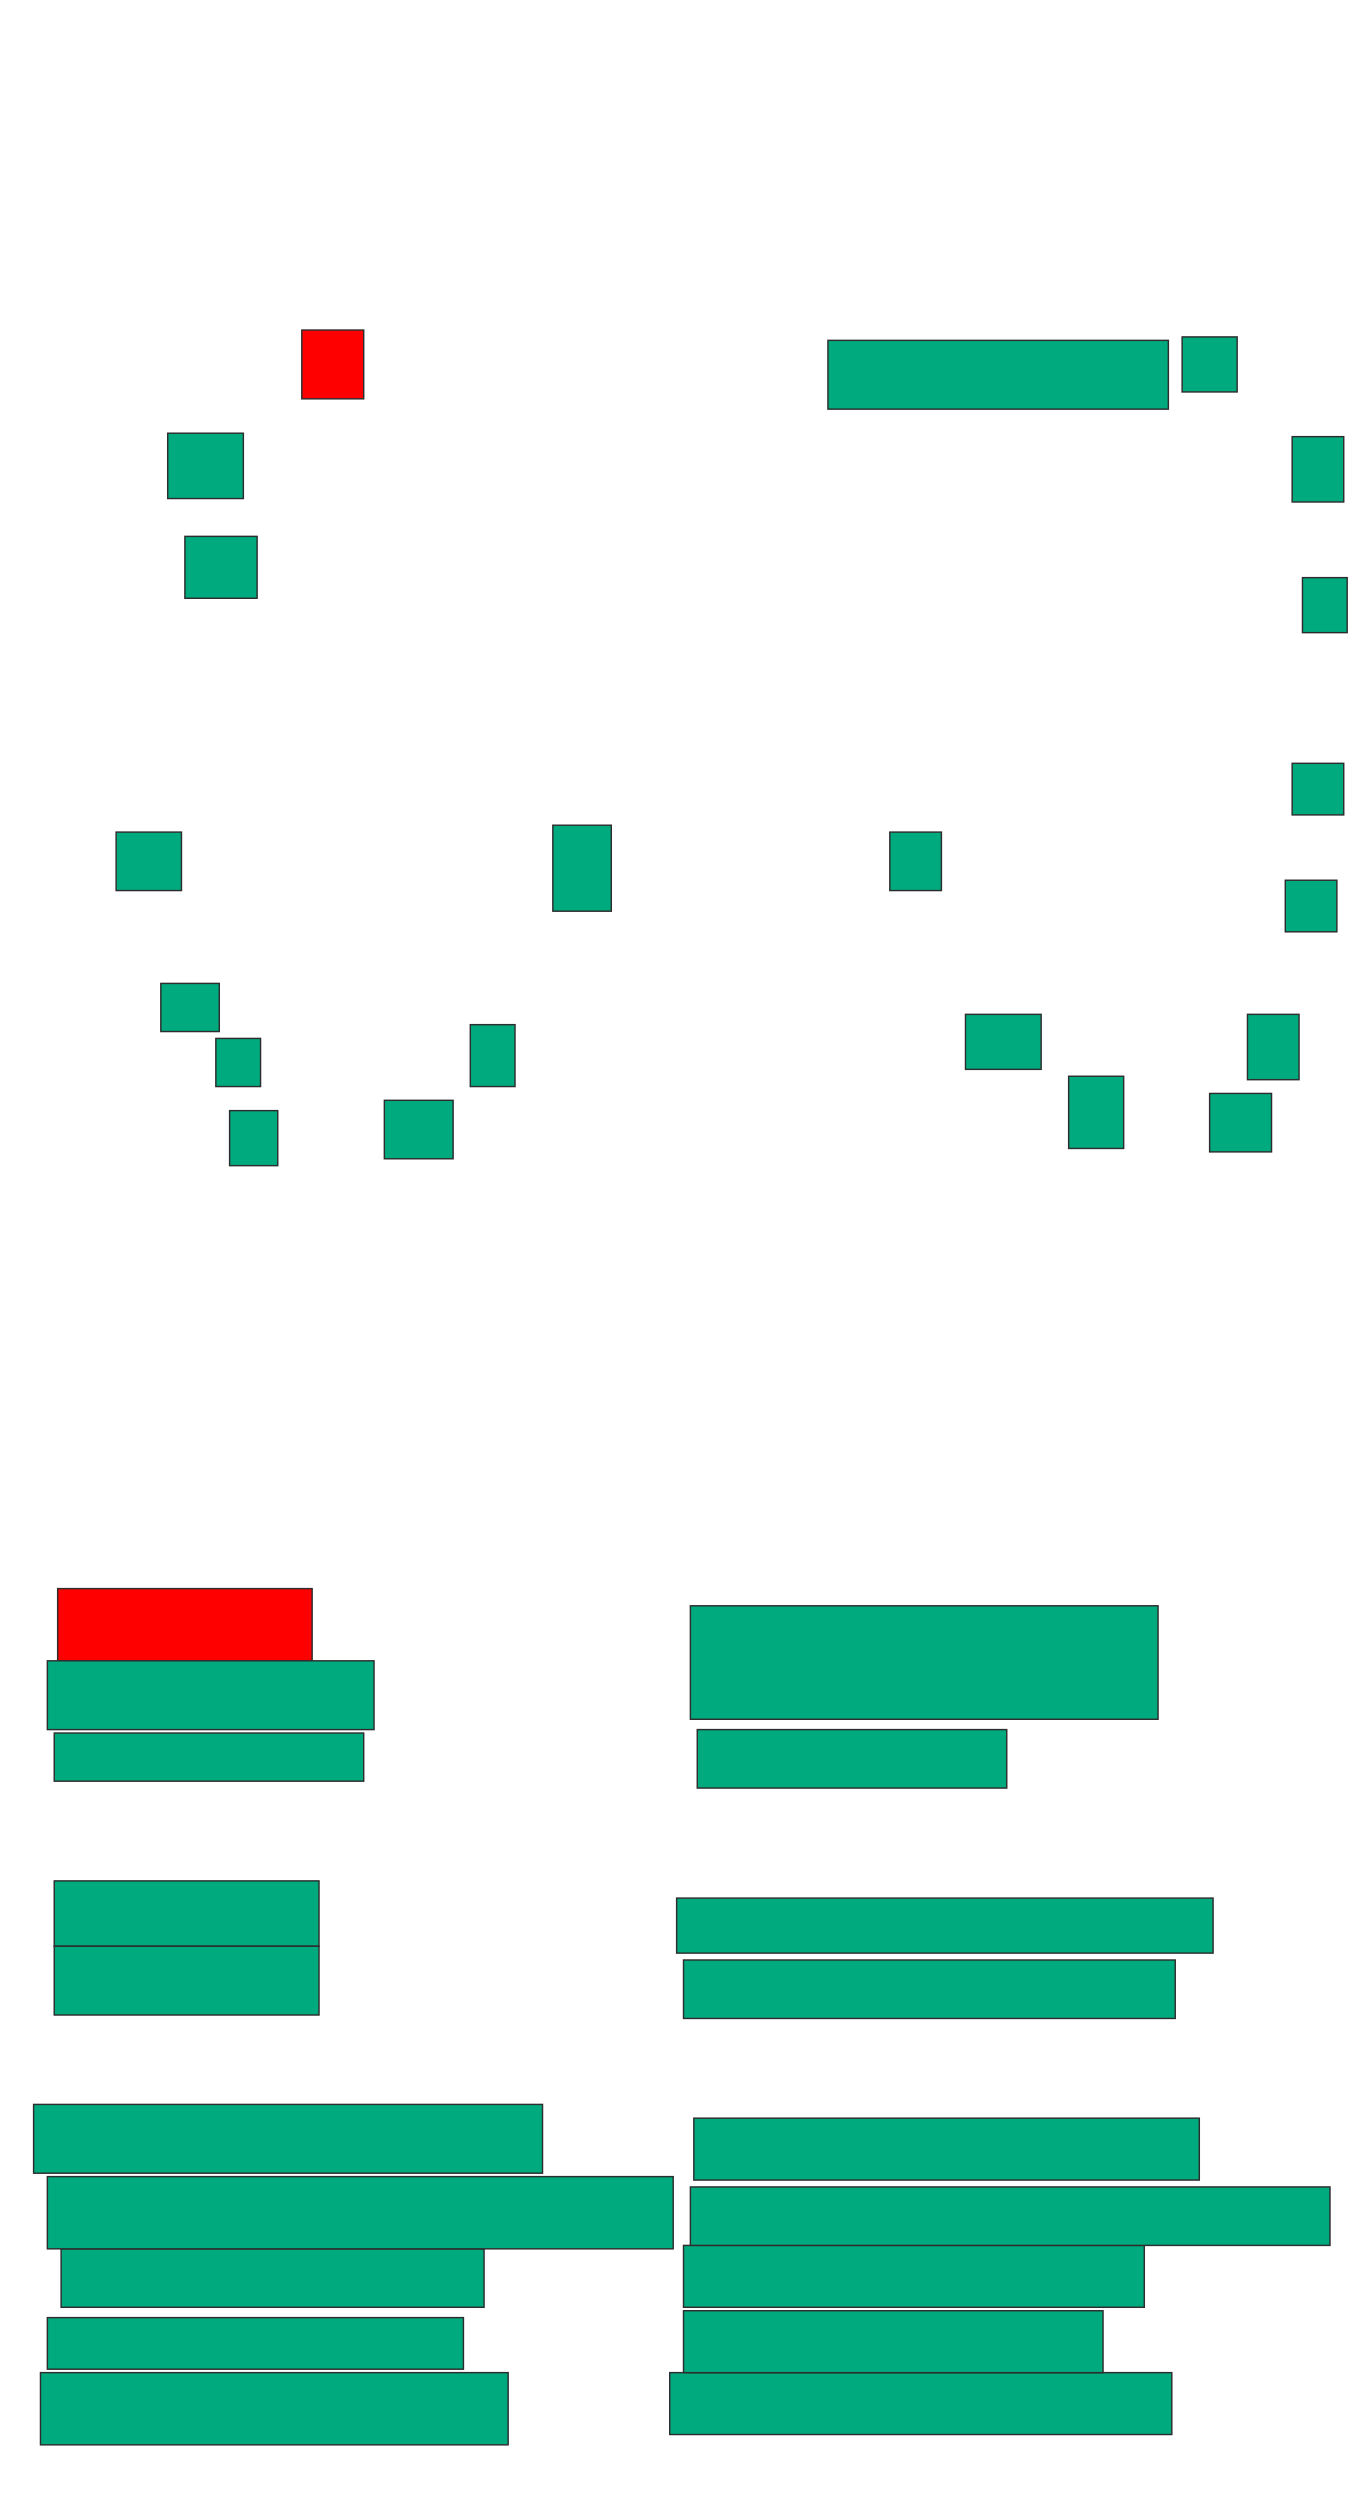
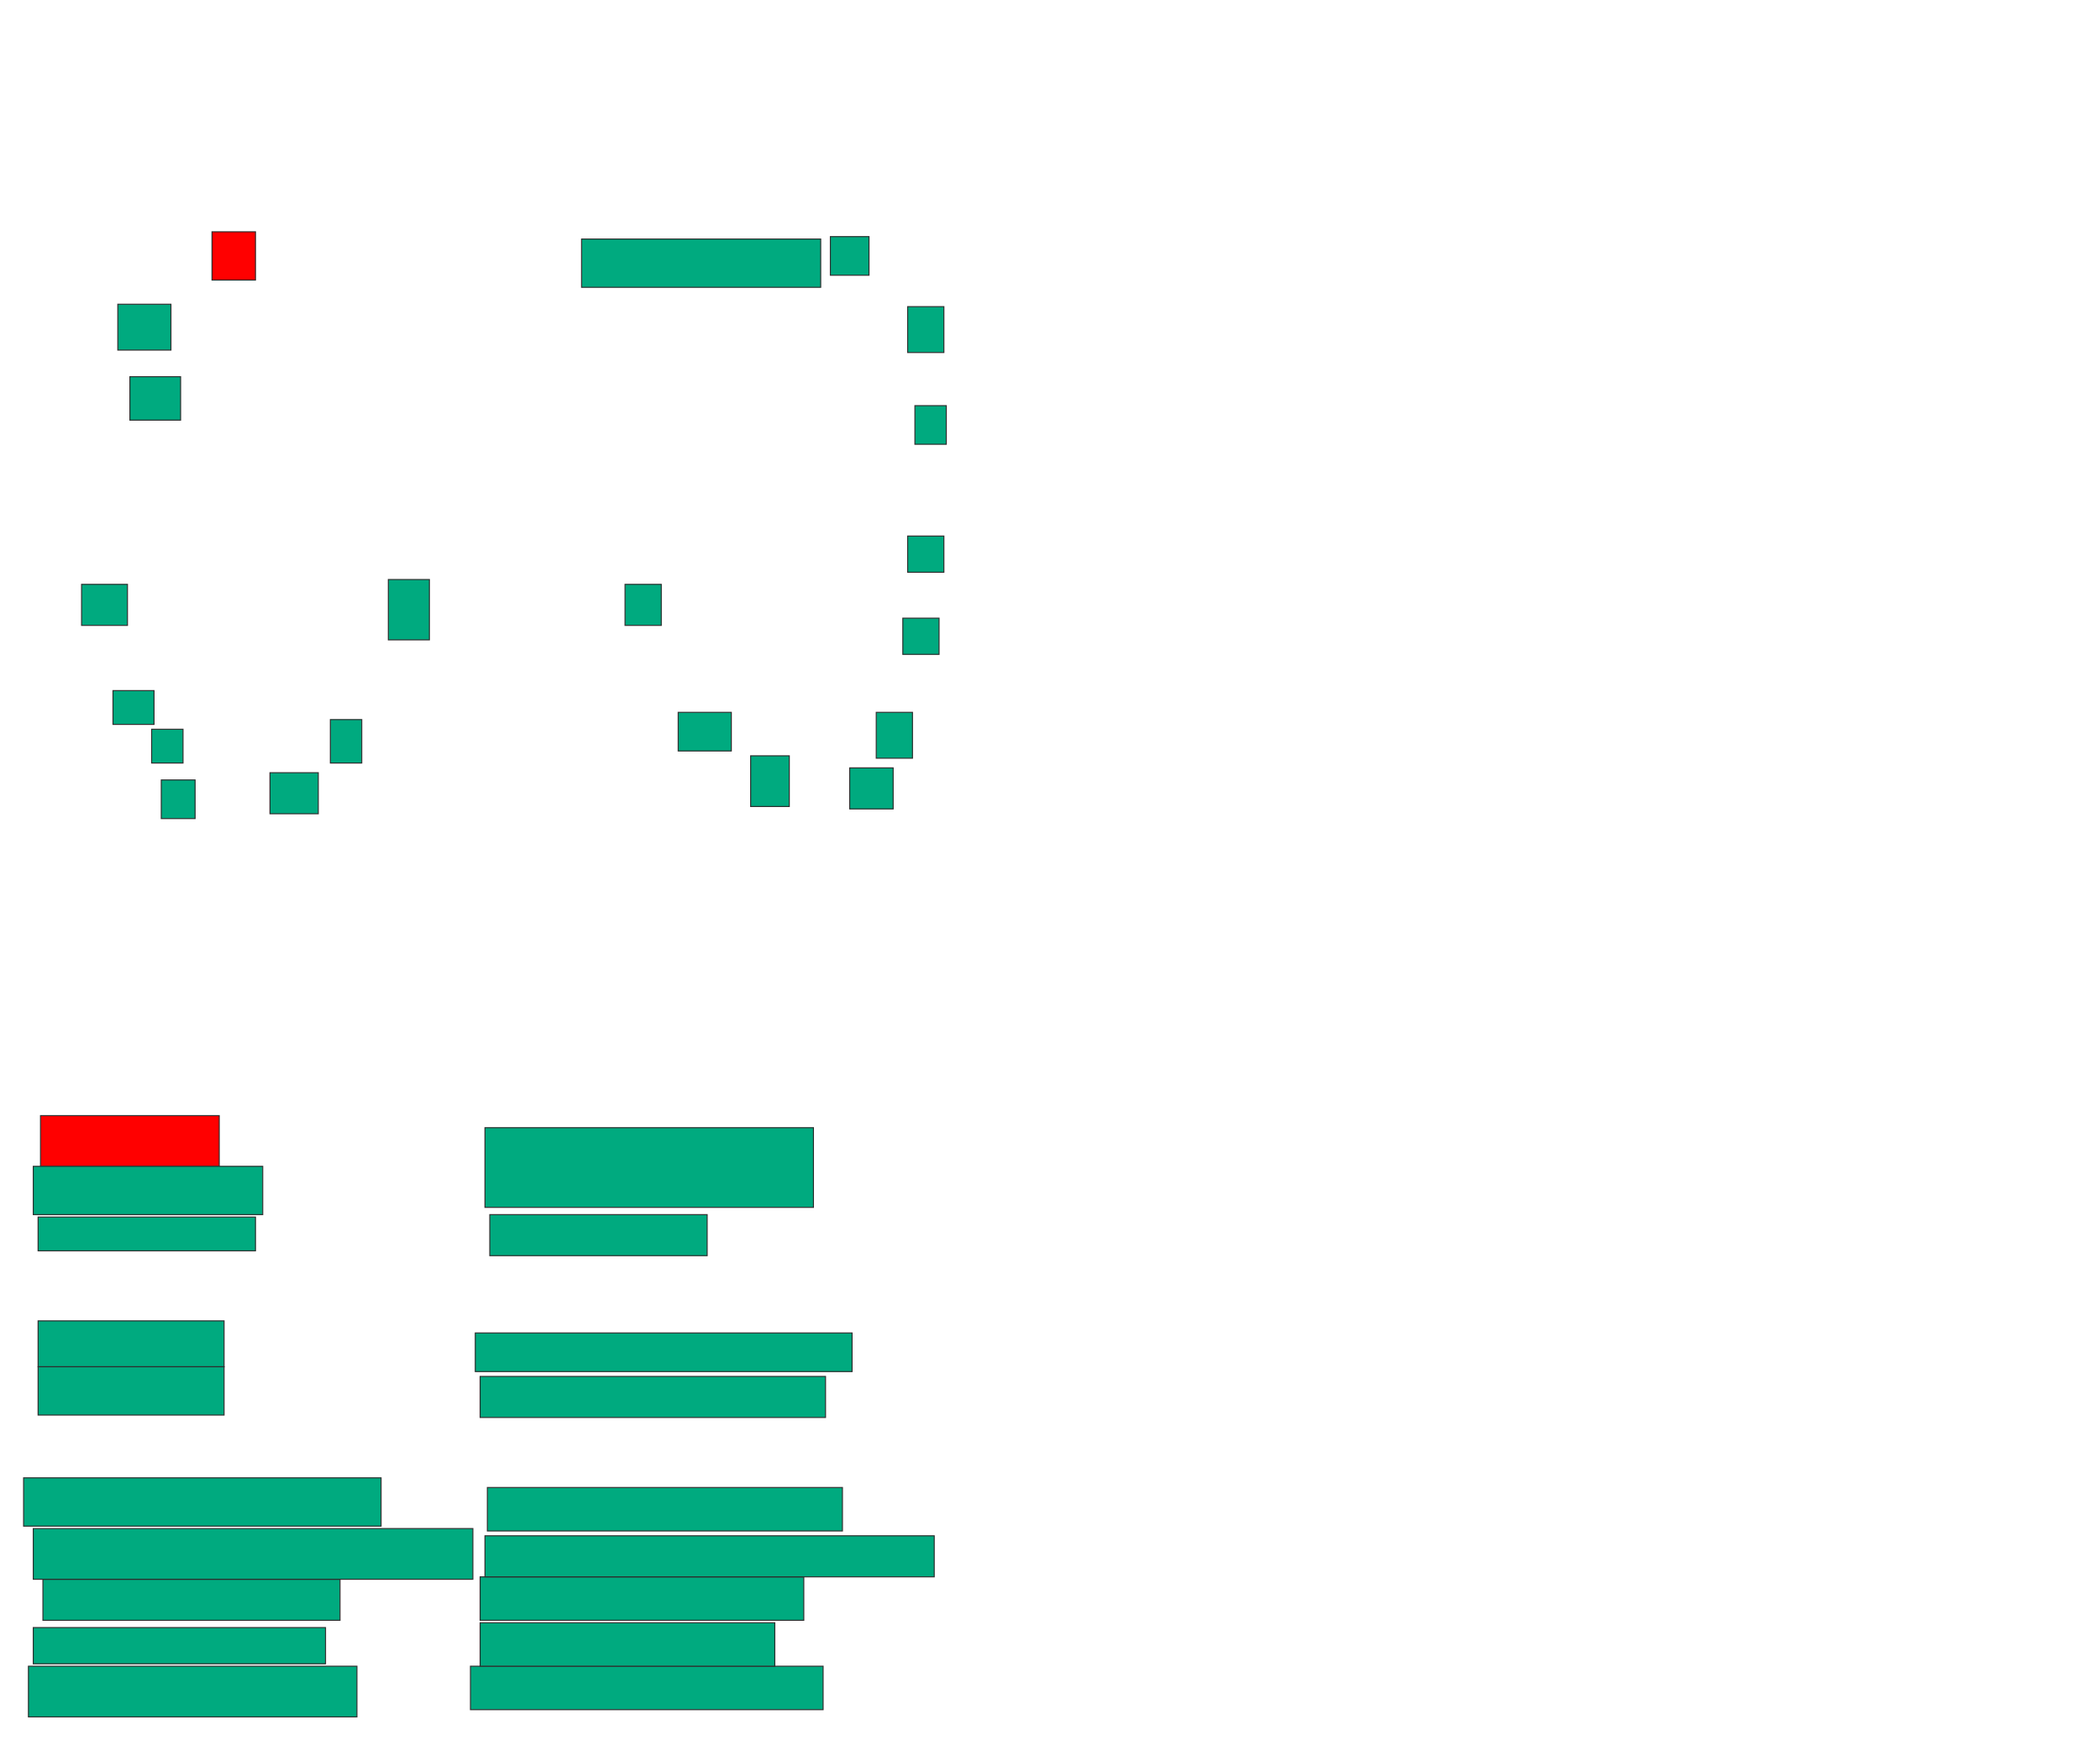
- <svg xmlns="http://www.w3.org/2000/svg" width="937" height="1731">
+ <svg xmlns="http://www.w3.org/2000/svg" width="2070" height="1731">
  <g>
  </g>
  <g>
    <g id="41b6963c679f4958b134a8311817c7b8-ao-1">
-       <rect fill="#00AA7F" stroke="#2D2D2D" x="266.119" y="761.857" width="47.619" height="40.476" />
-       <rect fill="#00AA7F" stroke="#2D2D2D" x="28.024" y="1642.809" width="323.81" height="50" />
-       <rect fill="#00AA7F" stroke="#2D2D2D" x="463.738" y="1642.809" width="347.619" height="42.857" />
-       <rect fill="#00AA7F" stroke="#2D2D2D" x="668.5" y="702.333" width="52.381" height="38.095" />
+       <rect height="40.476" width="47.619" y="761.857" x="266.119" stroke="#2D2D2D" fill="#00AA7F" />
+       <rect height="50" width="323.81" y="1642.809" x="28.024" stroke="#2D2D2D" fill="#00AA7F" />
+       <rect height="42.857" width="347.619" y="1642.809" x="463.738" stroke="#2D2D2D" fill="#00AA7F" />
+       <rect height="38.095" width="52.381" y="702.333" x="668.5" stroke="#2D2D2D" fill="#00AA7F" />
    </g>
    <g id="41b6963c679f4958b134a8311817c7b8-ao-2">
-       <rect fill="#00AA7F" stroke="#2D2D2D" x="158.976" y="769" width="33.333" height="38.095" />
-       <rect fill="#00AA7F" stroke="#2D2D2D" x="32.786" y="1604.714" width="288.095" height="35.714" />
-       <rect fill="#00AA7F" stroke="#2D2D2D" x="473.262" y="1599.952" width="290.476" height="42.857" />
-       <rect fill="#00AA7F" stroke="#2D2D2D" x="837.548" y="757.095" width="42.857" height="40.476" />
+       <rect height="38.095" width="33.333" y="769" x="158.976" stroke="#2D2D2D" fill="#00AA7F" />
+       <rect height="35.714" width="288.095" y="1604.714" x="32.786" stroke="#2D2D2D" fill="#00AA7F" />
+       <rect height="42.857" width="290.476" y="1599.952" x="473.262" stroke="#2D2D2D" fill="#00AA7F" />
+       <rect height="40.476" width="42.857" y="757.095" x="837.548" stroke="#2D2D2D" fill="#00AA7F" />
    </g>
    <g id="41b6963c679f4958b134a8311817c7b8-ao-3">
-       <rect fill="#00AA7F" stroke="#2D2D2D" x="149.452" y="719" width="30.952" height="33.333" />
-       <rect fill="#00AA7F" stroke="#2D2D2D" x="42.309" y="1557.095" width="292.857" height="40.476" />
-       <rect fill="#00AA7F" stroke="#2D2D2D" x="473.262" y="1554.714" width="319.048" height="42.857" />
-       <rect fill="#00AA7F" stroke="#2D2D2D" x="863.738" y="702.333" width="35.714" height="45.238" />
+       <rect height="33.333" width="30.952" y="719" x="149.452" stroke="#2D2D2D" fill="#00AA7F" />
+       <rect height="40.476" width="292.857" y="1557.095" x="42.309" stroke="#2D2D2D" fill="#00AA7F" />
+       <rect height="42.857" width="319.048" y="1554.714" x="473.262" stroke="#2D2D2D" fill="#00AA7F" />
+       <rect height="45.238" width="35.714" y="702.333" x="863.738" stroke="#2D2D2D" fill="#00AA7F" />
    </g>
    <g id="41b6963c679f4958b134a8311817c7b8-ao-4">
-       <rect fill="#00AA7F" stroke="#2D2D2D" x="325.643" y="709.476" width="30.952" height="42.857" />
-       <rect fill="#00AA7F" stroke="#2D2D2D" x="32.786" y="1507.095" width="433.333" height="50" />
-       <rect fill="#00AA7F" stroke="#2D2D2D" x="478.024" y="1514.238" width="442.857" height="40.476" />
-       <rect fill="#00AA7F" stroke="#2D2D2D" x="739.929" y="745.19" width="38.095" height="50" />
+       <rect height="42.857" width="30.952" y="709.476" x="325.643" stroke="#2D2D2D" fill="#00AA7F" />
+       <rect height="50" width="433.333" y="1507.095" x="32.786" stroke="#2D2D2D" fill="#00AA7F" />
+       <rect height="40.476" width="442.857" y="1514.238" x="478.024" stroke="#2D2D2D" fill="#00AA7F" />
+       <rect height="50" width="38.095" y="745.19" x="739.929" stroke="#2D2D2D" fill="#00AA7F" />
    </g>
    <g id="41b6963c679f4958b134a8311817c7b8-ao-5">
-       <rect fill="#00AA7F" stroke="#2D2D2D" x="382.786" y="571.381" width="40.476" height="59.524" />
-       <rect fill="#00AA7F" stroke="#2D2D2D" x="23.262" y="1457.095" width="352.381" height="47.619" />
-       <rect fill="#00AA7F" stroke="#2D2D2D" x="480.405" y="1466.619" width="350" height="42.857" />
-       <rect fill="#00AA7F" stroke="#2D2D2D" x="616.119" y="576.143" width="35.714" height="40.476" />
+       <rect height="59.524" width="40.476" y="571.381" x="382.786" stroke="#2D2D2D" fill="#00AA7F" />
+       <rect height="47.619" width="352.381" y="1457.095" x="23.262" stroke="#2D2D2D" fill="#00AA7F" />
+       <rect height="42.857" width="350" y="1466.619" x="480.405" stroke="#2D2D2D" fill="#00AA7F" />
+       <rect height="40.476" width="35.714" y="576.143" x="616.119" stroke="#2D2D2D" fill="#00AA7F" />
    </g>
    <g id="41b6963c679f4958b134a8311817c7b8-ao-6">
-       <rect fill="#00AA7F" stroke="#2D2D2D" x="80.405" y="576.143" width="45.238" height="40.476" />
-       <rect fill="#00AA7F" stroke="#2D2D2D" x="37.548" y="1302.333" width="183.333" height="45.238" />
+       <rect height="40.476" width="45.238" y="576.143" x="80.405" stroke="#2D2D2D" fill="#00AA7F" />
+       <rect height="45.238" width="183.333" y="1302.333" x="37.548" stroke="#2D2D2D" fill="#00AA7F" />
    </g>
    <g id="41b6963c679f4958b134a8311817c7b8-ao-7">
-       <rect fill="#00AA7F" stroke="#2D2D2D" x="111.357" y="680.905" width="40.476" height="33.333" />
-       <rect fill="#00AA7F" stroke="#2D2D2D" x="37.548" y="1347.571" width="183.333" height="47.619" />
+       <rect height="33.333" width="40.476" y="680.905" x="111.357" stroke="#2D2D2D" fill="#00AA7F" />
+       <rect height="47.619" width="183.333" y="1347.571" x="37.548" stroke="#2D2D2D" fill="#00AA7F" />
    </g>
    <g id="41b6963c679f4958b134a8311817c7b8-ao-8">
-       <rect fill="#00AA7F" stroke="#2D2D2D" x="468.5" y="1314.238" width="371.429" height="38.095" />
-       <rect fill="#00AA7F" stroke="#2D2D2D" x="894.69" y="528.524" width="35.714" height="35.714" />
+       <rect height="38.095" width="371.429" y="1314.238" x="468.5" stroke="#2D2D2D" fill="#00AA7F" />
+       <rect height="35.714" width="35.714" y="528.524" x="894.69" stroke="#2D2D2D" fill="#00AA7F" />
    </g>
    <g id="41b6963c679f4958b134a8311817c7b8-ao-9">
-       <rect fill="#00AA7F" stroke="#2D2D2D" x="473.262" y="1357.095" width="340.476" height="40.476" />
-       <rect fill="#00AA7F" stroke="#2D2D2D" x="889.929" y="609.476" width="35.714" height="35.714" />
+       <rect height="40.476" width="340.476" y="1357.095" x="473.262" stroke="#2D2D2D" fill="#00AA7F" />
+       <rect height="35.714" width="35.714" y="609.476" x="889.929" stroke="#2D2D2D" fill="#00AA7F" />
    </g>
    <g id="41b6963c679f4958b134a8311817c7b8-ao-11">
-       <rect fill="#00AA7F" stroke="#2D2D2D" x="901.833" y="399.952" width="30.952" height="38.095" />
-       <rect fill="#00AA7F" stroke="#2D2D2D" x="482.786" y="1197.571" width="214.286" height="40.476" />
+       <rect height="38.095" width="30.952" y="399.952" x="901.833" stroke="#2D2D2D" fill="#00AA7F" />
+       <rect height="40.476" width="214.286" y="1197.571" x="482.786" stroke="#2D2D2D" fill="#00AA7F" />
    </g>
    <g id="41b6963c679f4958b134a8311817c7b8-ao-12" class="qshape">
-       <rect fill="#FF0000" stroke="#2D2D2D" x="208.976" y="228.524" width="42.857" height="47.619" class="qshape" />
-       <rect fill="#FF0000" stroke="#2D2D2D" x="39.929" y="1099.952" width="176.19" height="50" class="qshape" />
+       <rect height="47.619" width="42.857" y="228.524" x="208.976" stroke="#2D2D2D" fill="#FF0000" class="qshape" />
+       <rect height="50" width="176.19" y="1099.952" x="39.929" stroke="#2D2D2D" fill="#FF0000" class="qshape" />
    </g>
    <g id="41b6963c679f4958b134a8311817c7b8-ao-13">
-       <rect fill="#00AA7F" stroke="#2D2D2D" x="116.119" y="299.952" width="52.381" height="45.238" />
-       <rect fill="#00AA7F" stroke="#2D2D2D" x="32.786" y="1149.952" width="226.19" height="47.619" />
+       <rect height="45.238" width="52.381" y="299.952" x="116.119" stroke="#2D2D2D" fill="#00AA7F" />
+       <rect height="47.619" width="226.19" y="1149.952" x="32.786" stroke="#2D2D2D" fill="#00AA7F" />
    </g>
    <g id="41b6963c679f4958b134a8311817c7b8-ao-14">
-       <rect fill="#00AA7F" stroke="#2D2D2D" x="128.024" y="371.381" width="50" height="42.857" />
-       <rect fill="#00AA7F" stroke="#2D2D2D" x="37.548" y="1199.952" width="214.286" height="33.333" />
+       <rect height="42.857" width="50" y="371.381" x="128.024" stroke="#2D2D2D" fill="#00AA7F" />
+       <rect height="33.333" width="214.286" y="1199.952" x="37.548" stroke="#2D2D2D" fill="#00AA7F" />
    </g>
    <g id="41b6963c679f4958b134a8311817c7b8-ao-10">
      <g>
-         <rect fill="#00AA7F" stroke="#2D2D2D" x="818.5" y="233.286" width="38.095" height="38.095" />
-         <rect fill="#00AA7F" stroke="#2D2D2D" x="894.69" y="302.333" width="35.714" height="45.238" />
-         <rect fill="#00AA7F" stroke="#2D2D2D" x="478.024" y="1111.857" width="323.81" height="78.571" />
+         <rect height="38.095" width="38.095" y="233.286" x="818.5" stroke="#2D2D2D" fill="#00AA7F" />
+         <rect height="45.238" width="35.714" y="302.333" x="894.69" stroke="#2D2D2D" fill="#00AA7F" />
+         <rect height="78.571" width="323.81" y="1111.857" x="478.024" stroke="#2D2D2D" fill="#00AA7F" />
      </g>
-       <rect height="47.619" width="235.714" y="235.667" x="573.262" stroke="#2D2D2D" fill="#00AA7F" />
+       <rect fill="#00AA7F" stroke="#2D2D2D" x="573.262" y="235.667" width="235.714" height="47.619" />
    </g>
  </g>
</svg>
